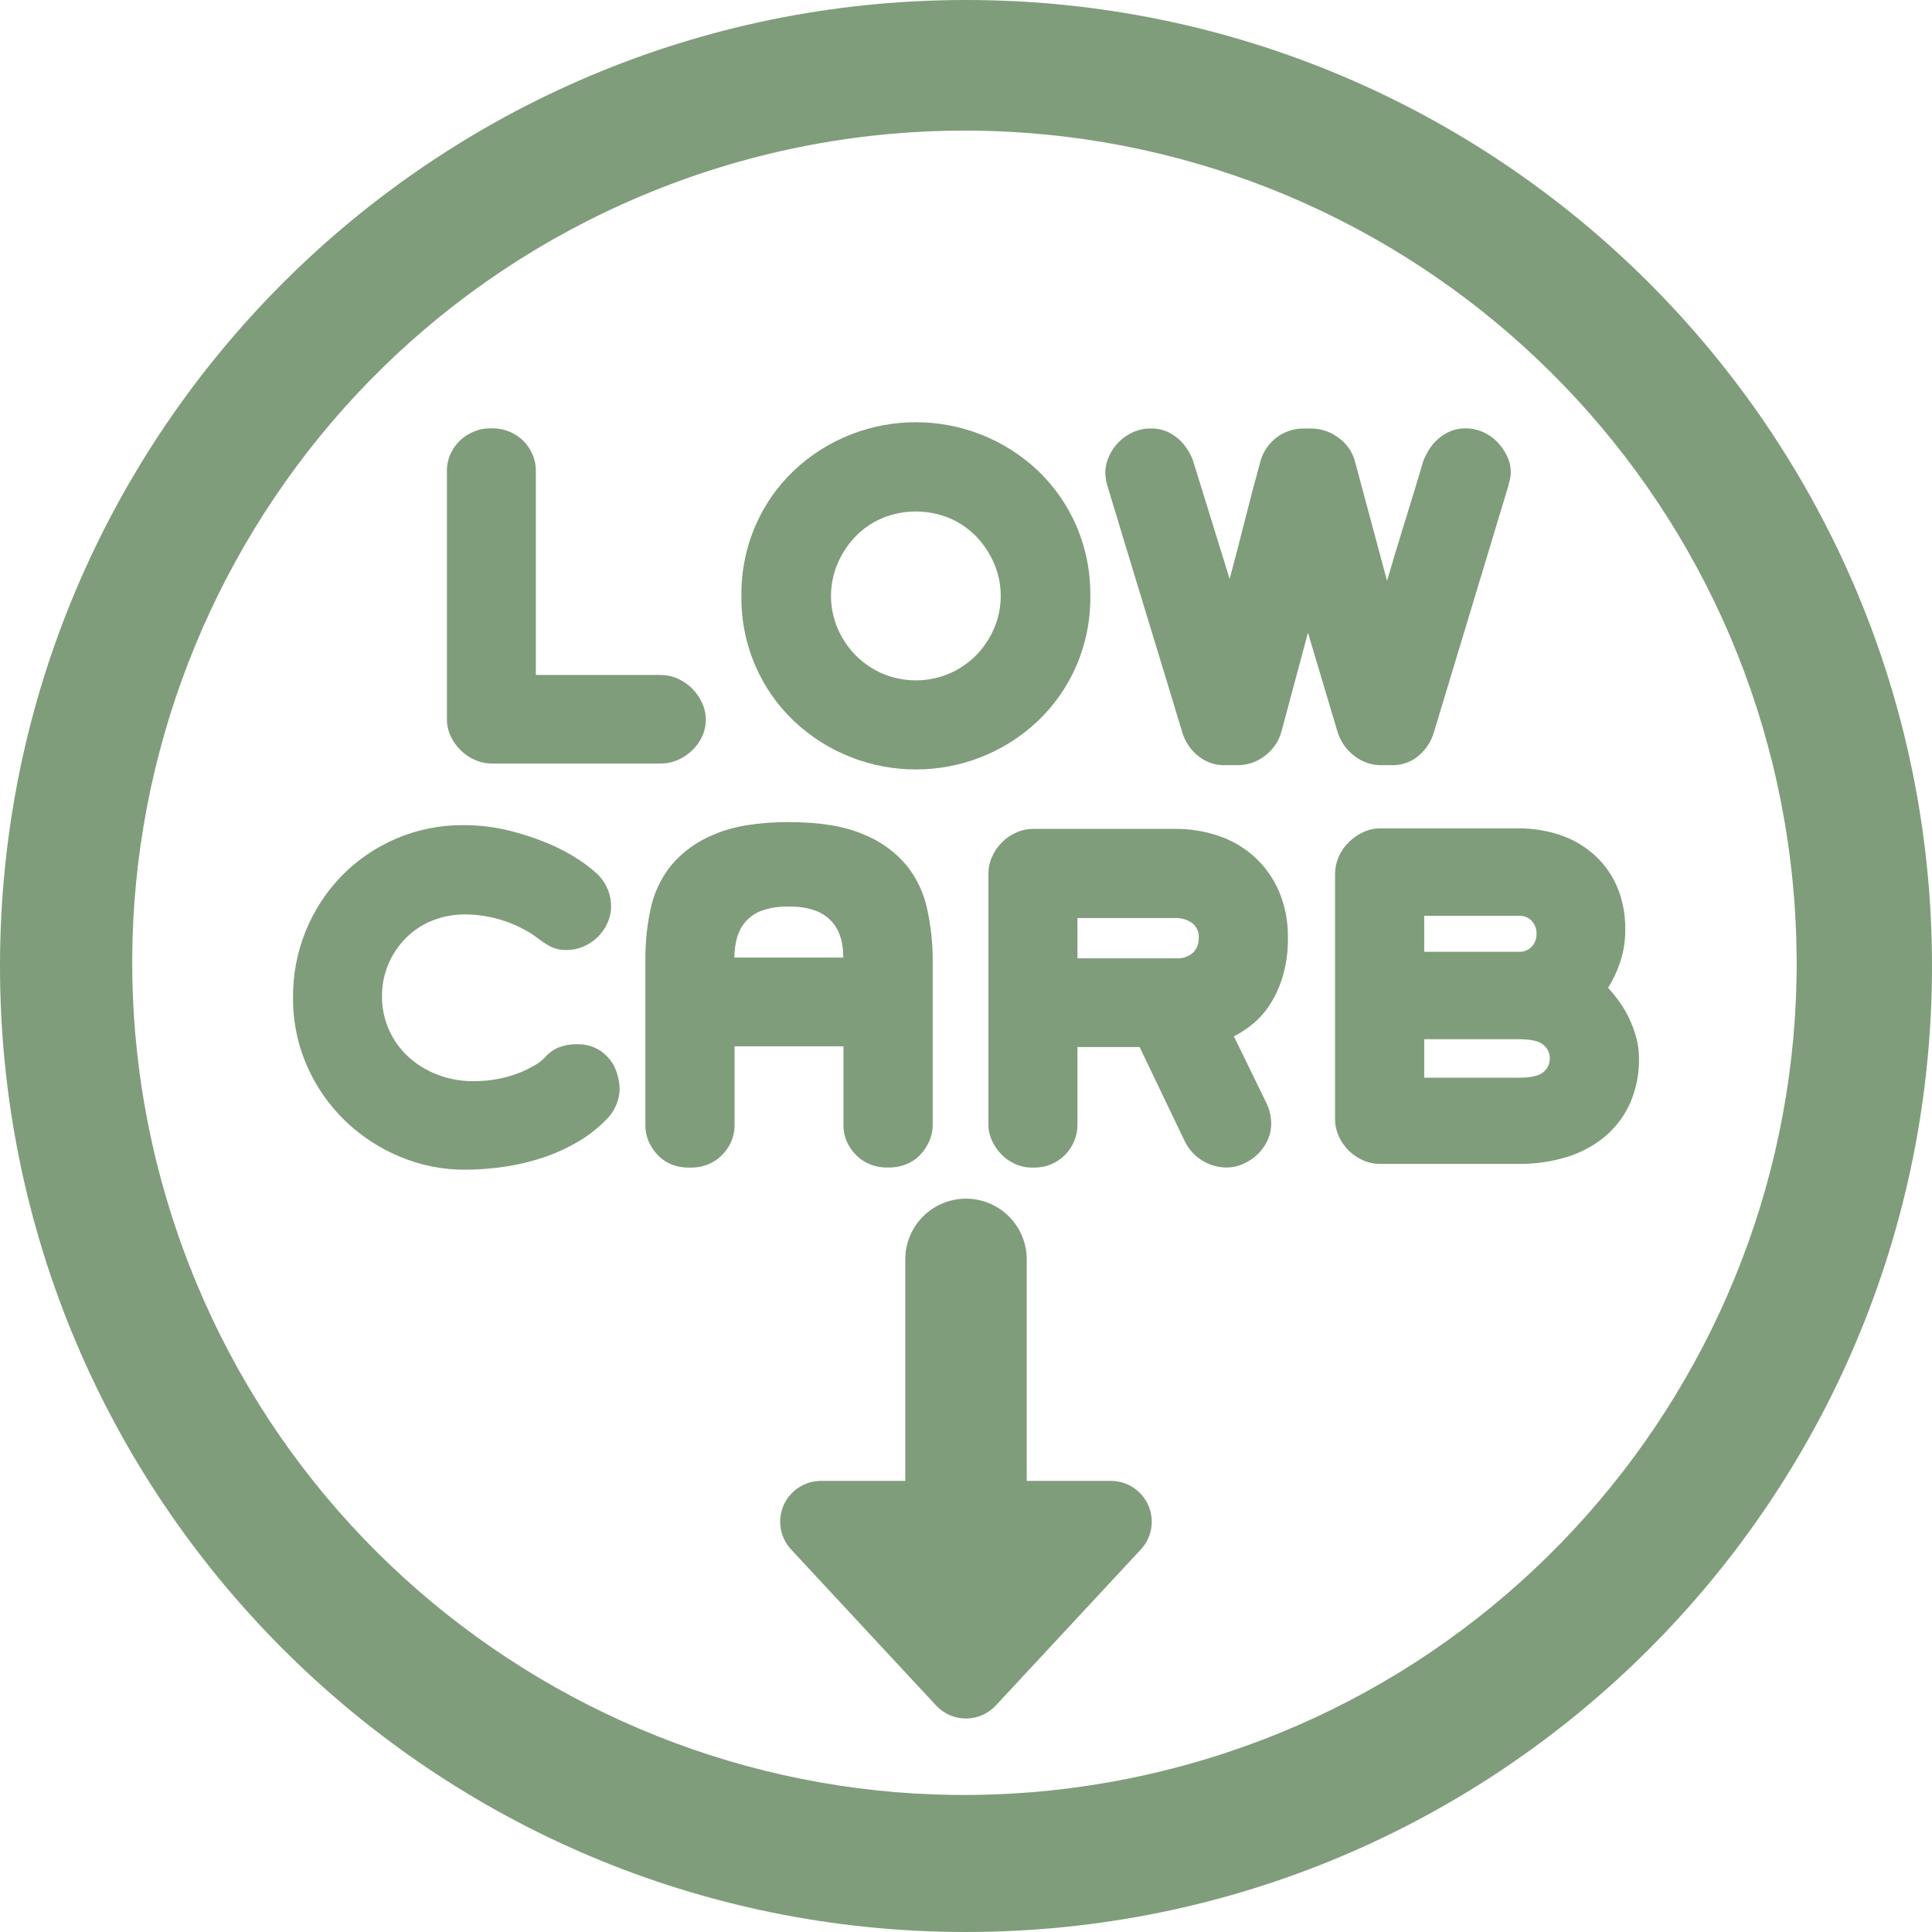
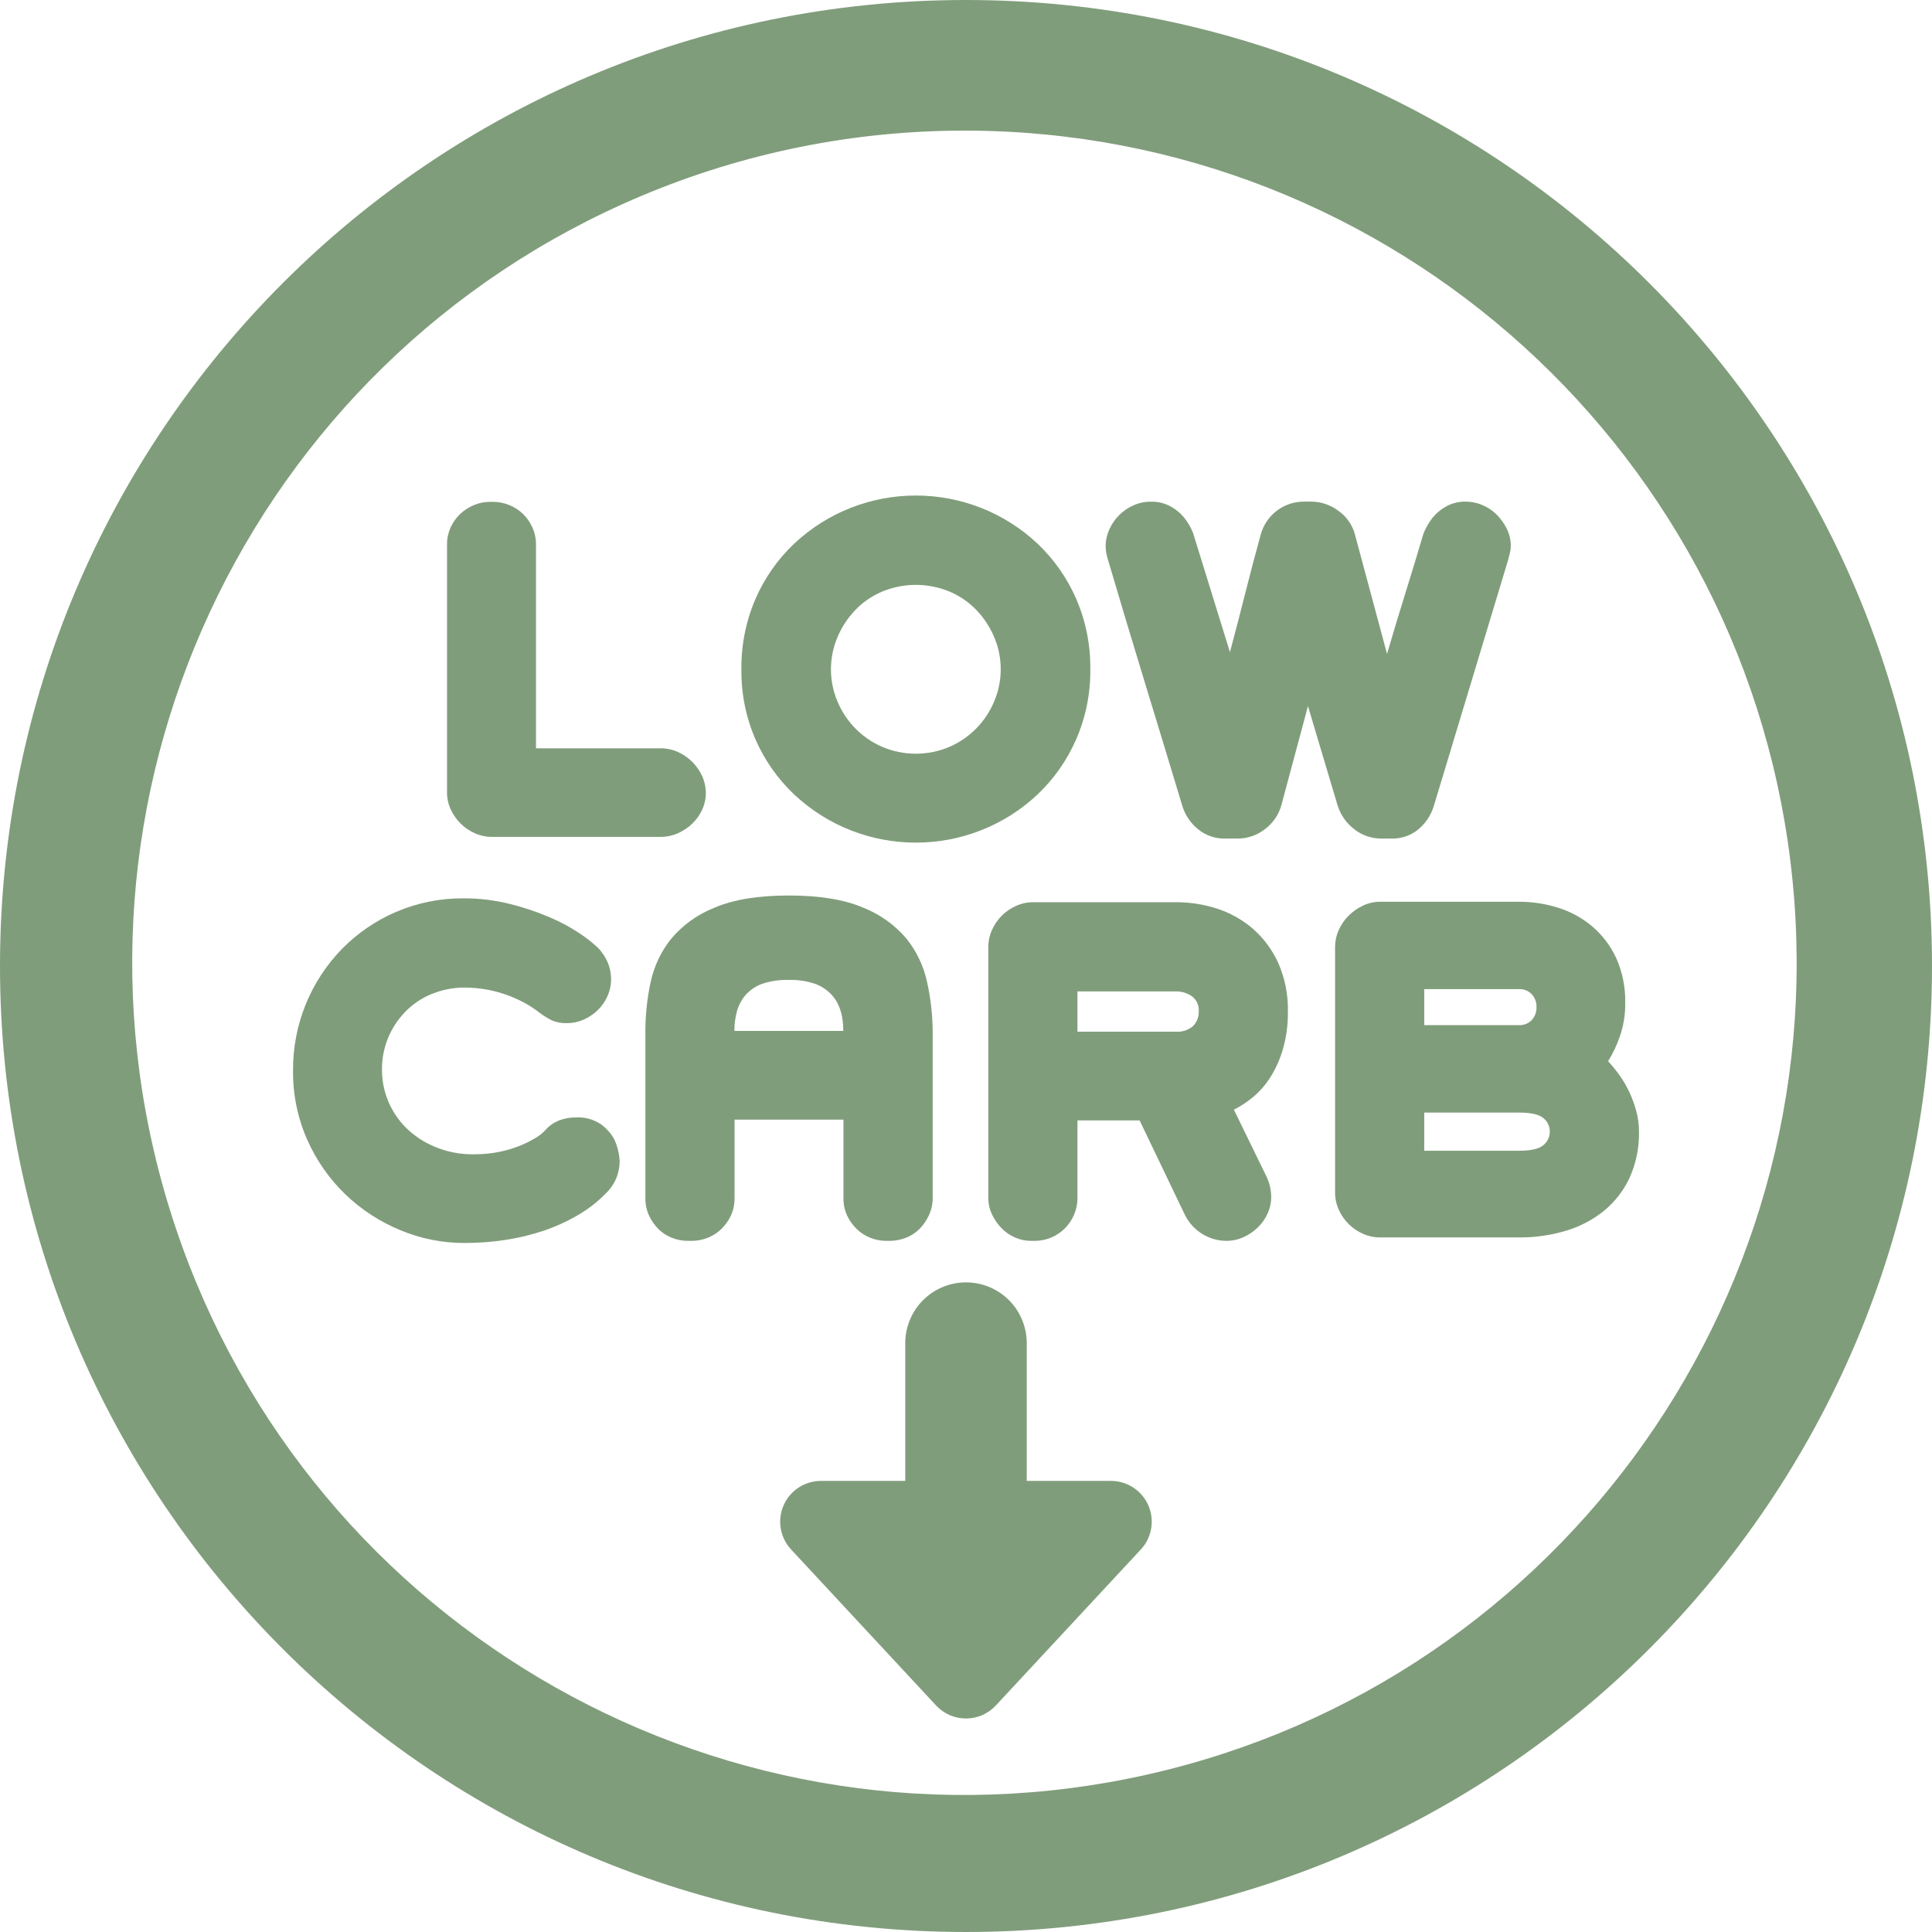
<svg xmlns="http://www.w3.org/2000/svg" width="493" height="493" viewBox="0 0 493 493">
  <defs>
    <style>
      .cls-1 {
        fill: #809d7b;
      }

      .cls-2 {
        fill: none;
        stroke: #809d7b;
        stroke-linecap: round;
        stroke-linejoin: round;
        stroke-width: 31px;
      }
    </style>
  </defs>
  <g id="Layer_2" data-name="Layer 2">
    <g id="Layer_1-2" data-name="Layer 1">
      <g>
        <path class="cls-1" d="M246.5,33.33a212.34,212.34,0,1,1-83,16.73,212,212,0,0,1,83-16.73M246.5,0C110.36,0,0,110.36,0,246.5S110.36,493,246.5,493,493,382.64,493,246.5,382.64,0,246.5,0Z" />
        <g>
-           <path class="cls-1" d="M180.11,183.57a10.23,10.23,0,0,1-.93,4.32,11.59,11.59,0,0,1-2.52,3.55A12.4,12.4,0,0,1,173,193.9a10.63,10.63,0,0,1-4.38.93H125.53a10.63,10.63,0,0,1-4.38-.93,11.88,11.88,0,0,1-3.66-2.51,12.36,12.36,0,0,1-2.52-3.61,10.23,10.23,0,0,1-.93-4.32V120.24a10.46,10.46,0,0,1,.93-4.43,10.83,10.83,0,0,1,2.46-3.45,12,12,0,0,1,3.5-2.24,10.43,10.43,0,0,1,4-.82h.88a10.79,10.79,0,0,1,4.1.82,11.11,11.11,0,0,1,3.5,2.24,11.33,11.33,0,0,1,2.4,3.45,10.46,10.46,0,0,1,.93,4.43v52h31.83a10.63,10.63,0,0,1,4.38.93,12.2,12.2,0,0,1,3.66,2.52,12.36,12.36,0,0,1,2.52,3.61A10.23,10.23,0,0,1,180.11,183.57Z" />
-           <path class="cls-1" d="M278.22,152.07A43.58,43.58,0,0,1,274.61,170a43.12,43.12,0,0,1-9.79,14,45.38,45.38,0,0,1-62.23,0A42.93,42.93,0,0,1,192.8,170a43.45,43.45,0,0,1-3.61-17.93,43.91,43.91,0,0,1,3.61-18,42.93,42.93,0,0,1,9.79-14,45.43,45.43,0,0,1,62.23,0,43.23,43.23,0,0,1,9.79,14A43.91,43.91,0,0,1,278.22,152.07Zm-22.86,0a20.78,20.78,0,0,0-1.64-8.15,22.87,22.87,0,0,0-4.48-6.89,20.81,20.81,0,0,0-6.84-4.76,22.48,22.48,0,0,0-17.39,0,20.81,20.81,0,0,0-6.84,4.76,22.87,22.87,0,0,0-4.48,6.89,21.07,21.07,0,0,0,0,16.3,22.35,22.35,0,0,0,4.48,6.83,21.91,21.91,0,0,0,6.84,4.76,21.9,21.9,0,0,0,17.39,0,21.91,21.91,0,0,0,6.84-4.76,22.35,22.35,0,0,0,4.48-6.83A20.82,20.82,0,0,0,255.36,152.07Z" />
-           <path class="cls-1" d="M385.52,120.57a7.05,7.05,0,0,1-.22,1.75c-.14.58-.29,1.16-.43,1.75l-19,62.89a12.45,12.45,0,0,1-4,6,10.26,10.26,0,0,1-6.67,2.3h-2.85a11,11,0,0,1-6.73-2.35,12.19,12.19,0,0,1-4.32-6.18l-7.54-25.27-6.78,25.27a11.48,11.48,0,0,1-4.27,6.18,11.19,11.19,0,0,1-6.78,2.35h-3.39a10.46,10.46,0,0,1-6.73-2.3,12.28,12.28,0,0,1-4.1-6q-4.59-15.21-9.57-31.5T282.6,124a12.34,12.34,0,0,1-.55-3.18,10.59,10.59,0,0,1,.93-4.37,12.15,12.15,0,0,1,6.18-6.18,10.55,10.55,0,0,1,4.37-.93,10,10,0,0,1,5.2,1.26,12,12,0,0,1,3.34,2.79,15.17,15.17,0,0,1,2.29,3.93l9.41,30.41q2-7.44,3.94-15.15t3.94-14.93a11.4,11.4,0,0,1,10.93-8.31h2a11.56,11.56,0,0,1,6.95,2.35,10.78,10.78,0,0,1,4.21,6l8.2,30.52q2.19-7.55,4.65-15.42t4.65-15.32a17,17,0,0,1,2.3-4,12,12,0,0,1,3.28-2.79A10,10,0,0,1,374,109.3a10.93,10.93,0,0,1,4.26.87,11.47,11.47,0,0,1,3.67,2.47,13.4,13.4,0,0,1,2.57,3.61A9.8,9.8,0,0,1,385.52,120.57Z" />
-           <path class="cls-1" d="M158.12,277.57a11.26,11.26,0,0,1-3.5,8.21,33.45,33.45,0,0,1-7.16,5.58,47.49,47.49,0,0,1-8.8,4,56.86,56.86,0,0,1-9.85,2.35,69.75,69.75,0,0,1-10.28.77,42.22,42.22,0,0,1-16.41-3.29,45,45,0,0,1-13.94-9.07,44.12,44.12,0,0,1-9.74-13.9,42.46,42.46,0,0,1-3.66-17.71A44,44,0,0,1,87.3,223.38,43.26,43.26,0,0,1,101.08,214a42.72,42.72,0,0,1,17.23-3.44A47.48,47.48,0,0,1,130.12,212a67.75,67.75,0,0,1,10.12,3.39,45.61,45.61,0,0,1,7.71,4.15,35.52,35.52,0,0,1,4.6,3.61,12.23,12.23,0,0,1,2.62,4,11.25,11.25,0,0,1,.77,4,10.55,10.55,0,0,1-.93,4.37,11.39,11.39,0,0,1-2.52,3.61,11.83,11.83,0,0,1-3.61,2.41,10.55,10.55,0,0,1-4.21.87,9.11,9.11,0,0,1-4-.76,25.47,25.47,0,0,1-3.82-2.52,23.49,23.49,0,0,0-2.74-1.75,34.69,34.69,0,0,0-4.1-1.91,31.75,31.75,0,0,0-5.3-1.53,31.31,31.31,0,0,0-6.24-.6,22.18,22.18,0,0,0-7.6,1.36,19.69,19.69,0,0,0-6.73,4.11,21.34,21.34,0,0,0-4.81,6.67,21,21,0,0,0-1.86,9.08,20.87,20.87,0,0,0,5.91,14.32,23.12,23.12,0,0,0,7.38,5,25,25,0,0,0,10.23,2,32.14,32.14,0,0,0,6-.54,30.83,30.83,0,0,0,5.25-1.48,27.05,27.05,0,0,0,4.16-2,11.24,11.24,0,0,0,2.62-2,9.32,9.32,0,0,1,3.67-2.63,11.8,11.8,0,0,1,4.21-.76,10.42,10.42,0,0,1,6.45,1.75A11.71,11.71,0,0,1,156.7,272,15.2,15.2,0,0,1,158.12,277.57Z" />
-           <path class="cls-1" d="M237,291.47a12.2,12.2,0,0,1-2.4,3.44,9.82,9.82,0,0,1-3.5,2.24,11.59,11.59,0,0,1-4.11.77h-.87a11.08,11.08,0,0,1-4-.77,10.37,10.37,0,0,1-3.5-2.24,11.62,11.62,0,0,1-2.46-3.44,10.42,10.42,0,0,1-.93-4.49V267H187.44v20a10.42,10.42,0,0,1-.93,4.49,11.62,11.62,0,0,1-2.46,3.44,10.37,10.37,0,0,1-3.5,2.24,11.12,11.12,0,0,1-4.05.77h-.87a11.38,11.38,0,0,1-4.16-.77,9.89,9.89,0,0,1-3.45-2.24,12.2,12.2,0,0,1-2.4-3.44,10.42,10.42,0,0,1-.93-4.49V244.43A59.27,59.27,0,0,1,166,232a26.53,26.53,0,0,1,5.2-11.1,27.7,27.7,0,0,1,11.1-8q7.22-3.12,19-3.12t19,3.12a27.77,27.77,0,0,1,11.1,8,26.65,26.65,0,0,1,5.2,11.1A59.94,59.94,0,0,1,238,244.43V287A10.42,10.42,0,0,1,237,291.47Zm-22.48-52.12a10.33,10.33,0,0,0-2.24-4.16,10.74,10.74,0,0,0-4.26-2.84,18.62,18.62,0,0,0-6.73-1,19,19,0,0,0-6.84,1,10.27,10.27,0,0,0-4.21,2.84,10.87,10.87,0,0,0-2.19,4.16,18.7,18.7,0,0,0-.65,5h27.78A18.3,18.3,0,0,0,214.56,239.35Z" />
-           <path class="cls-1" d="M328.64,239.4a33.3,33.3,0,0,1-1.2,9.35,28.41,28.41,0,0,1-3.12,7.17,21.7,21.7,0,0,1-4.37,5.14,26.2,26.2,0,0,1-5.09,3.39l8.32,17.06a12.33,12.33,0,0,1,1.2,5.14,10.23,10.23,0,0,1-.93,4.32,11.64,11.64,0,0,1-2.52,3.56,12.79,12.79,0,0,1-3.66,2.46,10.6,10.6,0,0,1-4.38.93,11.93,11.93,0,0,1-10.5-6.56L290.8,267.18H274.94V287a10.64,10.64,0,0,1-.82,4.16,11.19,11.19,0,0,1-2.3,3.5,10.88,10.88,0,0,1-7.82,3.28h-.87A10,10,0,0,1,259,297a10.77,10.77,0,0,1-3.44-2.4,12.92,12.92,0,0,1-2.41-3.5,9.62,9.62,0,0,1-.93-4.16V223a10.6,10.6,0,0,1,.93-4.38,12.15,12.15,0,0,1,6.18-6.18,10.55,10.55,0,0,1,4.37-.93H300.1a33.71,33.71,0,0,1,10.61,1.7,26.18,26.18,0,0,1,9.13,5.19,25.84,25.84,0,0,1,6.4,8.75A29.23,29.23,0,0,1,328.64,239.4Zm-22.75,0a4.4,4.4,0,0,0-1.8-3.94,7.06,7.06,0,0,0-4-1.2H274.94v10.28H300.1a6,6,0,0,0,4.32-1.42A5,5,0,0,0,305.89,239.4Z" />
-           <path class="cls-1" d="M418.23,270a27.3,27.3,0,0,1-2.36,11.7,23.77,23.77,0,0,1-6.45,8.42,28.14,28.14,0,0,1-9.68,5.14A40.29,40.29,0,0,1,387.6,297H352.16a10.55,10.55,0,0,1-4.37-.93,12.05,12.05,0,0,1-6.18-6.18,10.55,10.55,0,0,1-.93-4.37V222.89a10.37,10.37,0,0,1,.93-4.27,11.88,11.88,0,0,1,2.51-3.66,13.07,13.07,0,0,1,3.67-2.58,10.15,10.15,0,0,1,4.37-1H387.6a33.2,33.2,0,0,1,10,1.53,25,25,0,0,1,8.69,4.76,23.49,23.49,0,0,1,6.13,8.09,26.88,26.88,0,0,1,2.3,11.54,25,25,0,0,1-1.37,8.43,30.57,30.57,0,0,1-3,6.34,35.54,35.54,0,0,1,2.84,3.5,26.8,26.8,0,0,1,2.52,4.27,29.28,29.28,0,0,1,1.8,4.86A19.66,19.66,0,0,1,418.23,270Zm-26.15-31.72a4.67,4.67,0,0,0-1.2-3.28,4.22,4.22,0,0,0-3.28-1.32H363.43v9.19H387.6a4.25,4.25,0,0,0,3.28-1.31A4.69,4.69,0,0,0,392.08,238.31ZM395.47,270a4.3,4.3,0,0,0-1.64-3.39q-1.63-1.42-6.23-1.43H363.43V275H387.6q4.59,0,6.23-1.42A4.45,4.45,0,0,0,395.47,270Z" />
+           <path class="cls-1" d="M180.11,202.29a10.23,10.23,0,0,1-.93,4.32,11.59,11.59,0,0,1-2.52,3.55,12.79,12.79,0,0,1-3.66,2.46,10.63,10.63,0,0,1-4.38.93H125.53a10.63,10.63,0,0,1-4.38-.93,12.23,12.23,0,0,1-3.66-2.51A12.36,12.36,0,0,1,115,206.5a10.23,10.23,0,0,1-.93-4.32V139a10.46,10.46,0,0,1,.93-4.43,10.83,10.83,0,0,1,2.46-3.45,11.76,11.76,0,0,1,3.5-2.24,10.43,10.43,0,0,1,4-.82h.88a10.79,10.79,0,0,1,4.1.82,10.94,10.94,0,0,1,3.5,2.24,11.33,11.33,0,0,1,2.4,3.45,10.46,10.46,0,0,1,.93,4.43v51.95h31.83a10.63,10.63,0,0,1,4.38.93,12.41,12.41,0,0,1,6.18,6.13A10.19,10.19,0,0,1,180.11,202.29Z" />
+           <path class="cls-1" d="M278.22,170.79a43.58,43.58,0,0,1-3.61,17.88,43.12,43.12,0,0,1-9.79,14,45.38,45.38,0,0,1-62.23,0,42.93,42.93,0,0,1-9.79-13.95,43.45,43.45,0,0,1-3.61-17.93,43.91,43.91,0,0,1,3.61-18,42.82,42.82,0,0,1,9.79-14,45.39,45.39,0,0,1,62.23,0,43.12,43.12,0,0,1,9.79,14A43.91,43.91,0,0,1,278.22,170.79Zm-22.86,0a20.78,20.78,0,0,0-1.64-8.15,22.87,22.87,0,0,0-4.48-6.89A20.66,20.66,0,0,0,242.4,151,22.48,22.48,0,0,0,225,151a20.66,20.66,0,0,0-6.84,4.76,22.87,22.87,0,0,0-4.48,6.89,21,21,0,0,0,0,16.29A21.69,21.69,0,0,0,225,190.53a21.9,21.9,0,0,0,17.39,0,21.69,21.69,0,0,0,11.32-11.6A20.73,20.73,0,0,0,255.36,170.79Z" />
+           <path class="cls-1" d="M385.52,139.28a6.94,6.94,0,0,1-.22,1.75c-.14.59-.29,1.17-.43,1.75l-19,62.9a12.45,12.45,0,0,1-4,6,10.32,10.32,0,0,1-6.67,2.3h-2.85a11,11,0,0,1-6.73-2.35,12.19,12.19,0,0,1-4.32-6.18l-7.54-25.27-6.78,25.27a11.48,11.48,0,0,1-4.27,6.18,11.19,11.19,0,0,1-6.78,2.35h-3.39a10.52,10.52,0,0,1-6.73-2.3,12.28,12.28,0,0,1-4.1-6q-4.59-15.21-9.57-31.5t-9.46-31.51a12.21,12.21,0,0,1-.55-3.17,10.55,10.55,0,0,1,.93-4.37,12.05,12.05,0,0,1,6.18-6.18,10.55,10.55,0,0,1,4.37-.93,10,10,0,0,1,5.2,1.26,11.82,11.82,0,0,1,3.34,2.79,15,15,0,0,1,2.29,3.93l9.41,30.41q2-7.44,3.94-15.15t3.94-14.93A11.4,11.4,0,0,1,332.58,128h2a11.56,11.56,0,0,1,6.95,2.35,10.75,10.75,0,0,1,4.21,6l8.2,30.52q2.19-7.54,4.65-15.42t4.65-15.32a16.82,16.82,0,0,1,2.3-4,11.79,11.79,0,0,1,3.28-2.79A10,10,0,0,1,374,128a10.93,10.93,0,0,1,4.26.87,11.61,11.61,0,0,1,3.67,2.46,13.72,13.72,0,0,1,2.57,3.61A9.83,9.83,0,0,1,385.52,139.28Z" />
+           <path class="cls-1" d="M158.12,296.29a11.49,11.49,0,0,1-.82,4.27,11.61,11.61,0,0,1-2.68,3.94,33.1,33.1,0,0,1-7.16,5.57,46.87,46.87,0,0,1-8.8,4,57.79,57.79,0,0,1-9.85,2.35,69.73,69.73,0,0,1-10.28.76,42.21,42.21,0,0,1-16.41-3.28,44.82,44.82,0,0,1-13.94-9.08,44,44,0,0,1-9.74-13.89,42.48,42.48,0,0,1-3.66-17.72A44,44,0,0,1,87.3,242.1a43.26,43.26,0,0,1,13.78-9.41,42.73,42.73,0,0,1,17.23-3.45,47.47,47.47,0,0,1,11.81,1.43,65.54,65.54,0,0,1,10.12,3.39,45.61,45.61,0,0,1,7.71,4.15,35.52,35.52,0,0,1,4.6,3.61,12.3,12.3,0,0,1,2.62,4,11.26,11.26,0,0,1,.77,4,10.55,10.55,0,0,1-.93,4.37,11.39,11.39,0,0,1-2.52,3.61,12.21,12.21,0,0,1-3.61,2.41,10.55,10.55,0,0,1-4.21.87,9.11,9.11,0,0,1-4-.76,25.47,25.47,0,0,1-3.82-2.52,23.49,23.49,0,0,0-2.74-1.75,34.69,34.69,0,0,0-4.1-1.91,31.75,31.75,0,0,0-5.3-1.53,31.3,31.3,0,0,0-6.24-.61,22.19,22.19,0,0,0-7.6,1.37,19.67,19.67,0,0,0-6.73,4.1,21.5,21.5,0,0,0-4.81,6.68,21,21,0,0,0-1.86,9.07,20.87,20.87,0,0,0,5.91,14.33,23.1,23.1,0,0,0,7.38,5,24.83,24.83,0,0,0,10.23,2,32.14,32.14,0,0,0,6-.54,30.83,30.83,0,0,0,5.25-1.48,28,28,0,0,0,4.16-2,11.24,11.24,0,0,0,2.62-2,9.32,9.32,0,0,1,3.67-2.63,11.8,11.8,0,0,1,4.21-.76,10.42,10.42,0,0,1,6.45,1.75,11.79,11.79,0,0,1,3.39,3.82A15.3,15.3,0,0,1,158.12,296.29Z" />
+           <path class="cls-1" d="M237,310.18a12.25,12.25,0,0,1-2.4,3.45,10,10,0,0,1-3.5,2.24,11.59,11.59,0,0,1-4.11.77h-.87a11.08,11.08,0,0,1-4-.77,10.53,10.53,0,0,1-3.5-2.24,11.67,11.67,0,0,1-2.46-3.45,10.34,10.34,0,0,1-.93-4.48v-20H187.44v20a10.34,10.34,0,0,1-.93,4.48,11.67,11.67,0,0,1-2.46,3.45,10.53,10.53,0,0,1-3.5,2.24,11.12,11.12,0,0,1-4.05.77h-.87a11.38,11.38,0,0,1-4.16-.77,10,10,0,0,1-3.45-2.24,12.25,12.25,0,0,1-2.4-3.45,10.34,10.34,0,0,1-.93-4.48V263.15A59.2,59.2,0,0,1,166,250.74a26.62,26.62,0,0,1,5.2-11.11,27.68,27.68,0,0,1,11.1-8q7.22-3.12,19-3.12t19,3.12a27.75,27.75,0,0,1,11.1,8,26.75,26.75,0,0,1,5.2,11.11A59.87,59.87,0,0,1,238,263.15V305.7A10.34,10.34,0,0,1,237,310.18Zm-22.48-52.12a10.36,10.36,0,0,0-2.24-4.15,10.86,10.86,0,0,0-4.26-2.85,18.86,18.86,0,0,0-6.73-1,19.24,19.24,0,0,0-6.84,1,10.39,10.39,0,0,0-4.21,2.85,10.91,10.91,0,0,0-2.19,4.15,18.78,18.78,0,0,0-.65,5h27.78A18.37,18.37,0,0,0,214.56,258.06Z" />
+           <path class="cls-1" d="M328.64,258.12a33.3,33.3,0,0,1-1.2,9.35,28.41,28.41,0,0,1-3.12,7.17,21.7,21.7,0,0,1-4.37,5.14,26.2,26.2,0,0,1-5.09,3.39l8.32,17.06a12.3,12.3,0,0,1,1.2,5.14,10.23,10.23,0,0,1-.93,4.32,11.64,11.64,0,0,1-2.52,3.56,12.79,12.79,0,0,1-3.66,2.46,10.6,10.6,0,0,1-4.38.93,11.91,11.91,0,0,1-10.5-6.57L290.8,285.9H274.94v19.8a10.68,10.68,0,0,1-.82,4.16,11.19,11.19,0,0,1-2.3,3.5,10.88,10.88,0,0,1-7.82,3.28h-.87a10,10,0,0,1-4.16-.88,10.77,10.77,0,0,1-3.44-2.4,12.92,12.92,0,0,1-2.41-3.5,9.65,9.65,0,0,1-.93-4.16v-64a10.55,10.55,0,0,1,.93-4.37,12.05,12.05,0,0,1,6.18-6.18,10.55,10.55,0,0,1,4.37-.93H300.1a33.7,33.7,0,0,1,10.61,1.69,26.36,26.36,0,0,1,9.13,5.2,25.74,25.74,0,0,1,6.4,8.75A29.2,29.2,0,0,1,328.64,258.12Zm-22.75,0a4.39,4.39,0,0,0-1.8-3.94,7.06,7.06,0,0,0-4-1.2H274.94v10.28H300.1a6,6,0,0,0,4.32-1.42A5,5,0,0,0,305.89,258.12Z" />
+           <path class="cls-1" d="M418.23,288.75a27.33,27.33,0,0,1-2.36,11.7,23.86,23.86,0,0,1-6.45,8.42,28.14,28.14,0,0,1-9.68,5.14,40.29,40.29,0,0,1-12.14,1.75H352.16a10.55,10.55,0,0,1-4.37-.93,12.28,12.28,0,0,1-3.67-2.51,11.92,11.92,0,0,1-2.51-3.67,10.55,10.55,0,0,1-.93-4.37V241.6a10.33,10.33,0,0,1,.93-4.26,11.92,11.92,0,0,1,2.51-3.67,13.25,13.25,0,0,1,3.67-2.57,10.15,10.15,0,0,1,4.37-1H387.6a33.2,33.2,0,0,1,10,1.53,25,25,0,0,1,8.69,4.76,23.49,23.49,0,0,1,6.13,8.09,26.85,26.85,0,0,1,2.3,11.54,24.91,24.91,0,0,1-1.37,8.42,30.43,30.43,0,0,1-3,6.35,35.54,35.54,0,0,1,2.84,3.5,27.15,27.15,0,0,1,2.52,4.26,29.39,29.39,0,0,1,1.8,4.87A19.55,19.55,0,0,1,418.23,288.75ZM392.08,257a4.7,4.7,0,0,0-1.2-3.29,4.25,4.25,0,0,0-3.28-1.31H363.43v9.19H387.6a4.25,4.25,0,0,0,3.28-1.31A4.69,4.69,0,0,0,392.08,257Zm3.39,31.72a4.34,4.34,0,0,0-1.64-3.4c-1.09-.94-3.17-1.42-6.23-1.42H363.43v9.74H387.6c3.06,0,5.14-.48,6.23-1.42A4.45,4.45,0,0,0,395.47,288.75Z" />
        </g>
        <g>
-           <line class="cls-2" x1="246.5" y1="321.37" x2="246.5" y2="416.54" />
+           <line class="cls-2" x1="246.5" y1="342.73" x2="246.5" y2="416.54" />
          <path class="cls-1" d="M209.48,377.89h74a10.41,10.41,0,0,1,7.63,17.5l-37,39.81a10.4,10.4,0,0,1-15.24,0l-37-39.81A10.41,10.41,0,0,1,209.48,377.89Z" />
        </g>
      </g>
    </g>
  </g>
</svg>
